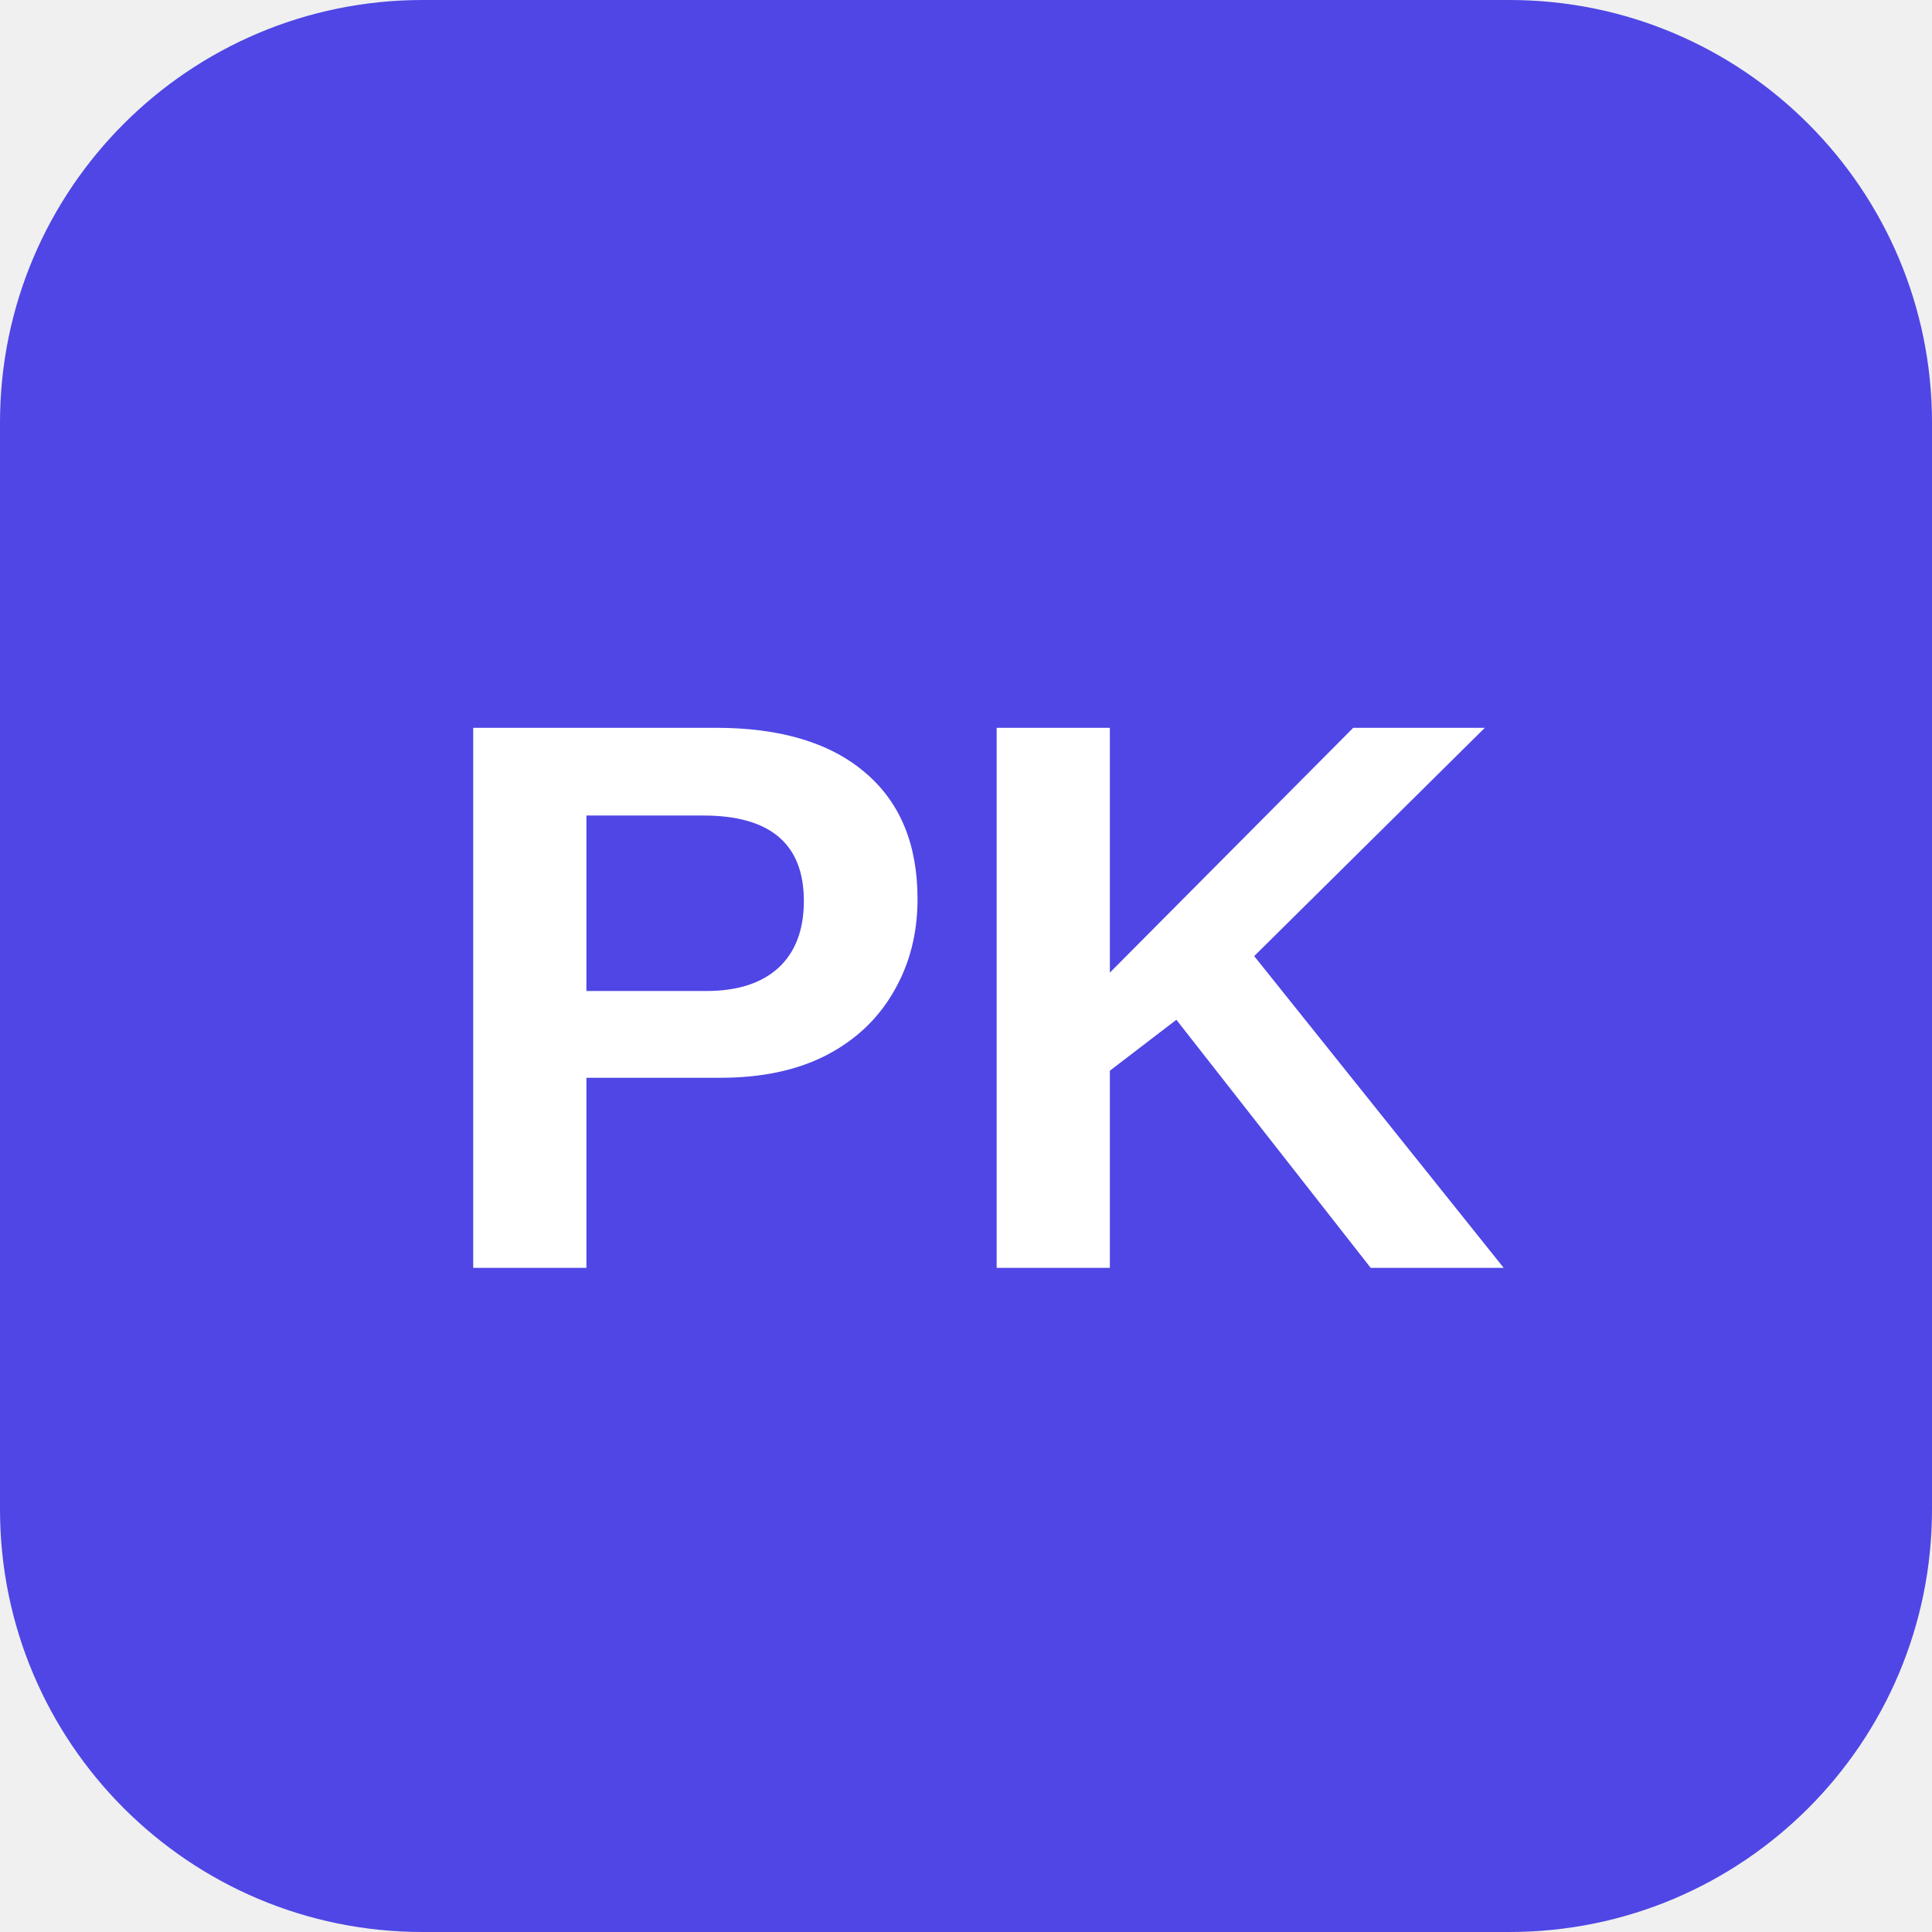
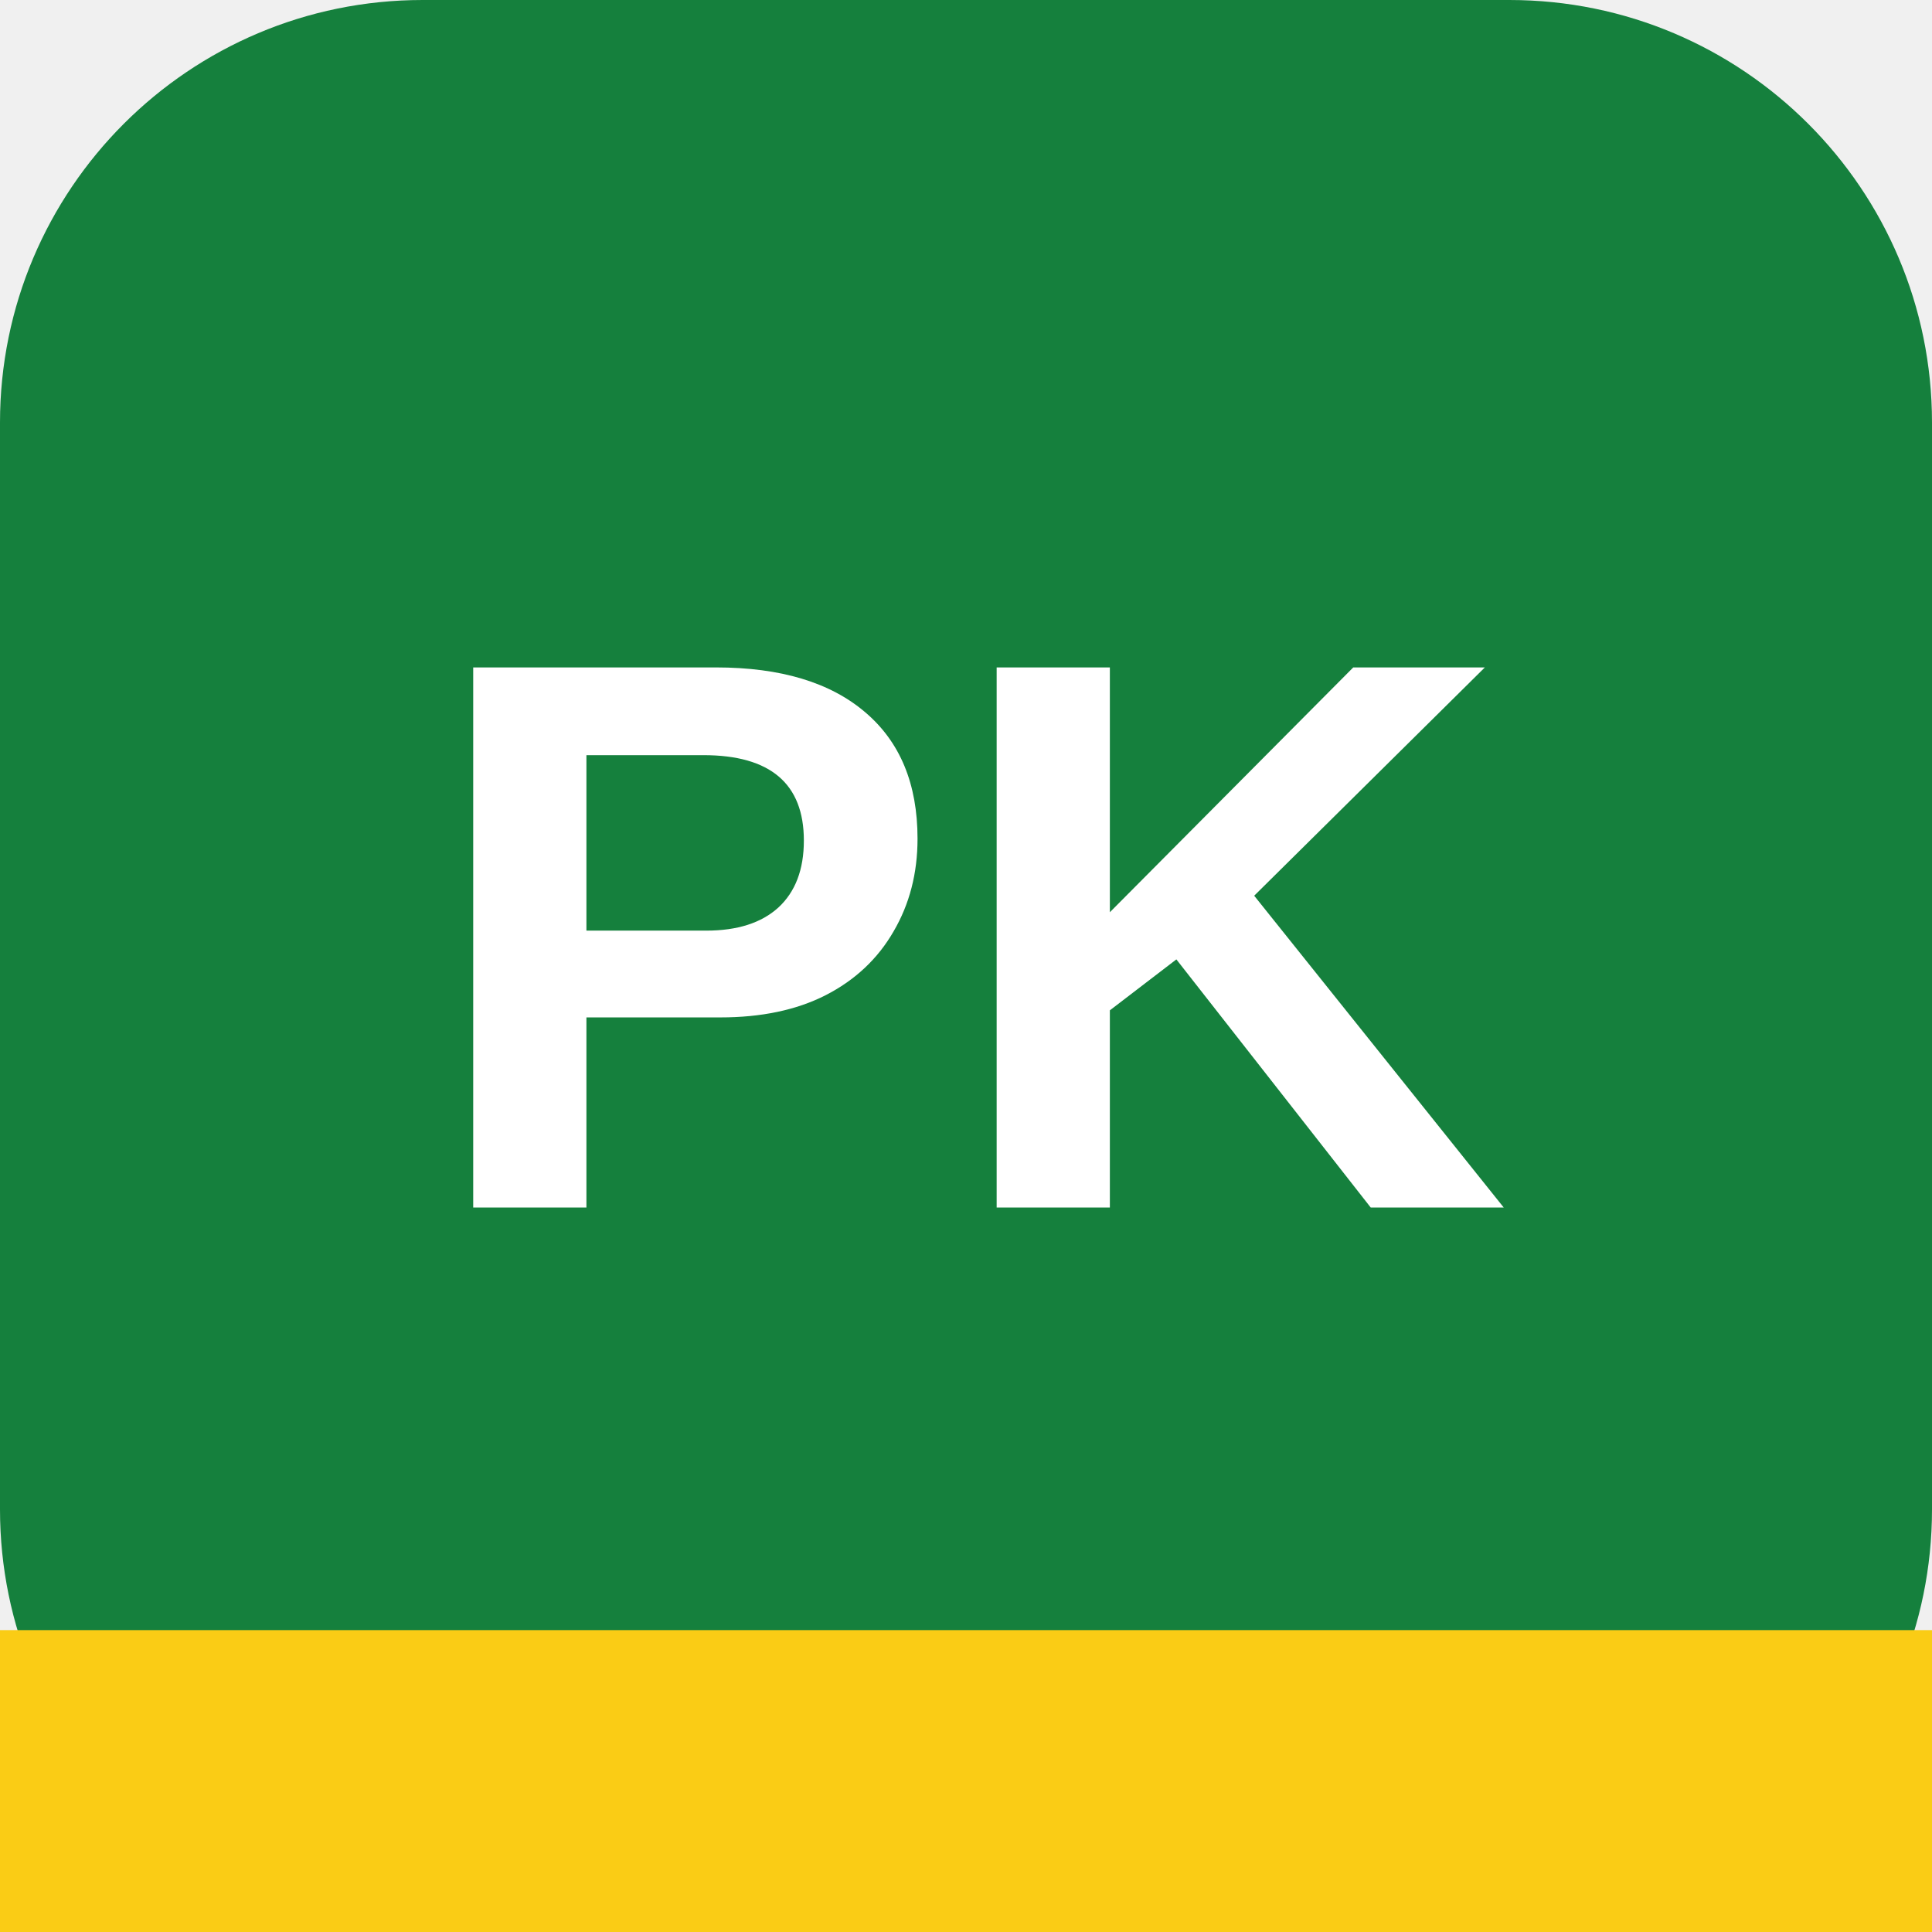
<svg xmlns="http://www.w3.org/2000/svg" viewBox="0 0 64 64">
-   <rect width="64" height="64" rx="14" fill="#4f46e5" />
-   <text x="32" y="42" font-family="Arial, sans-serif" font-size="26" font-weight="700" fill="#fff" text-anchor="middle">PK</text>
+   <rect width="64" height="64" rx="14" fill="#15803d" />
+   <rect y="54" width="64" height="10" fill="#facc15" />
+   <text x="32" y="40" font-family="Arial, sans-serif" font-size="26" font-weight="700" fill="#fff" text-anchor="middle">PK</text>
</svg>
